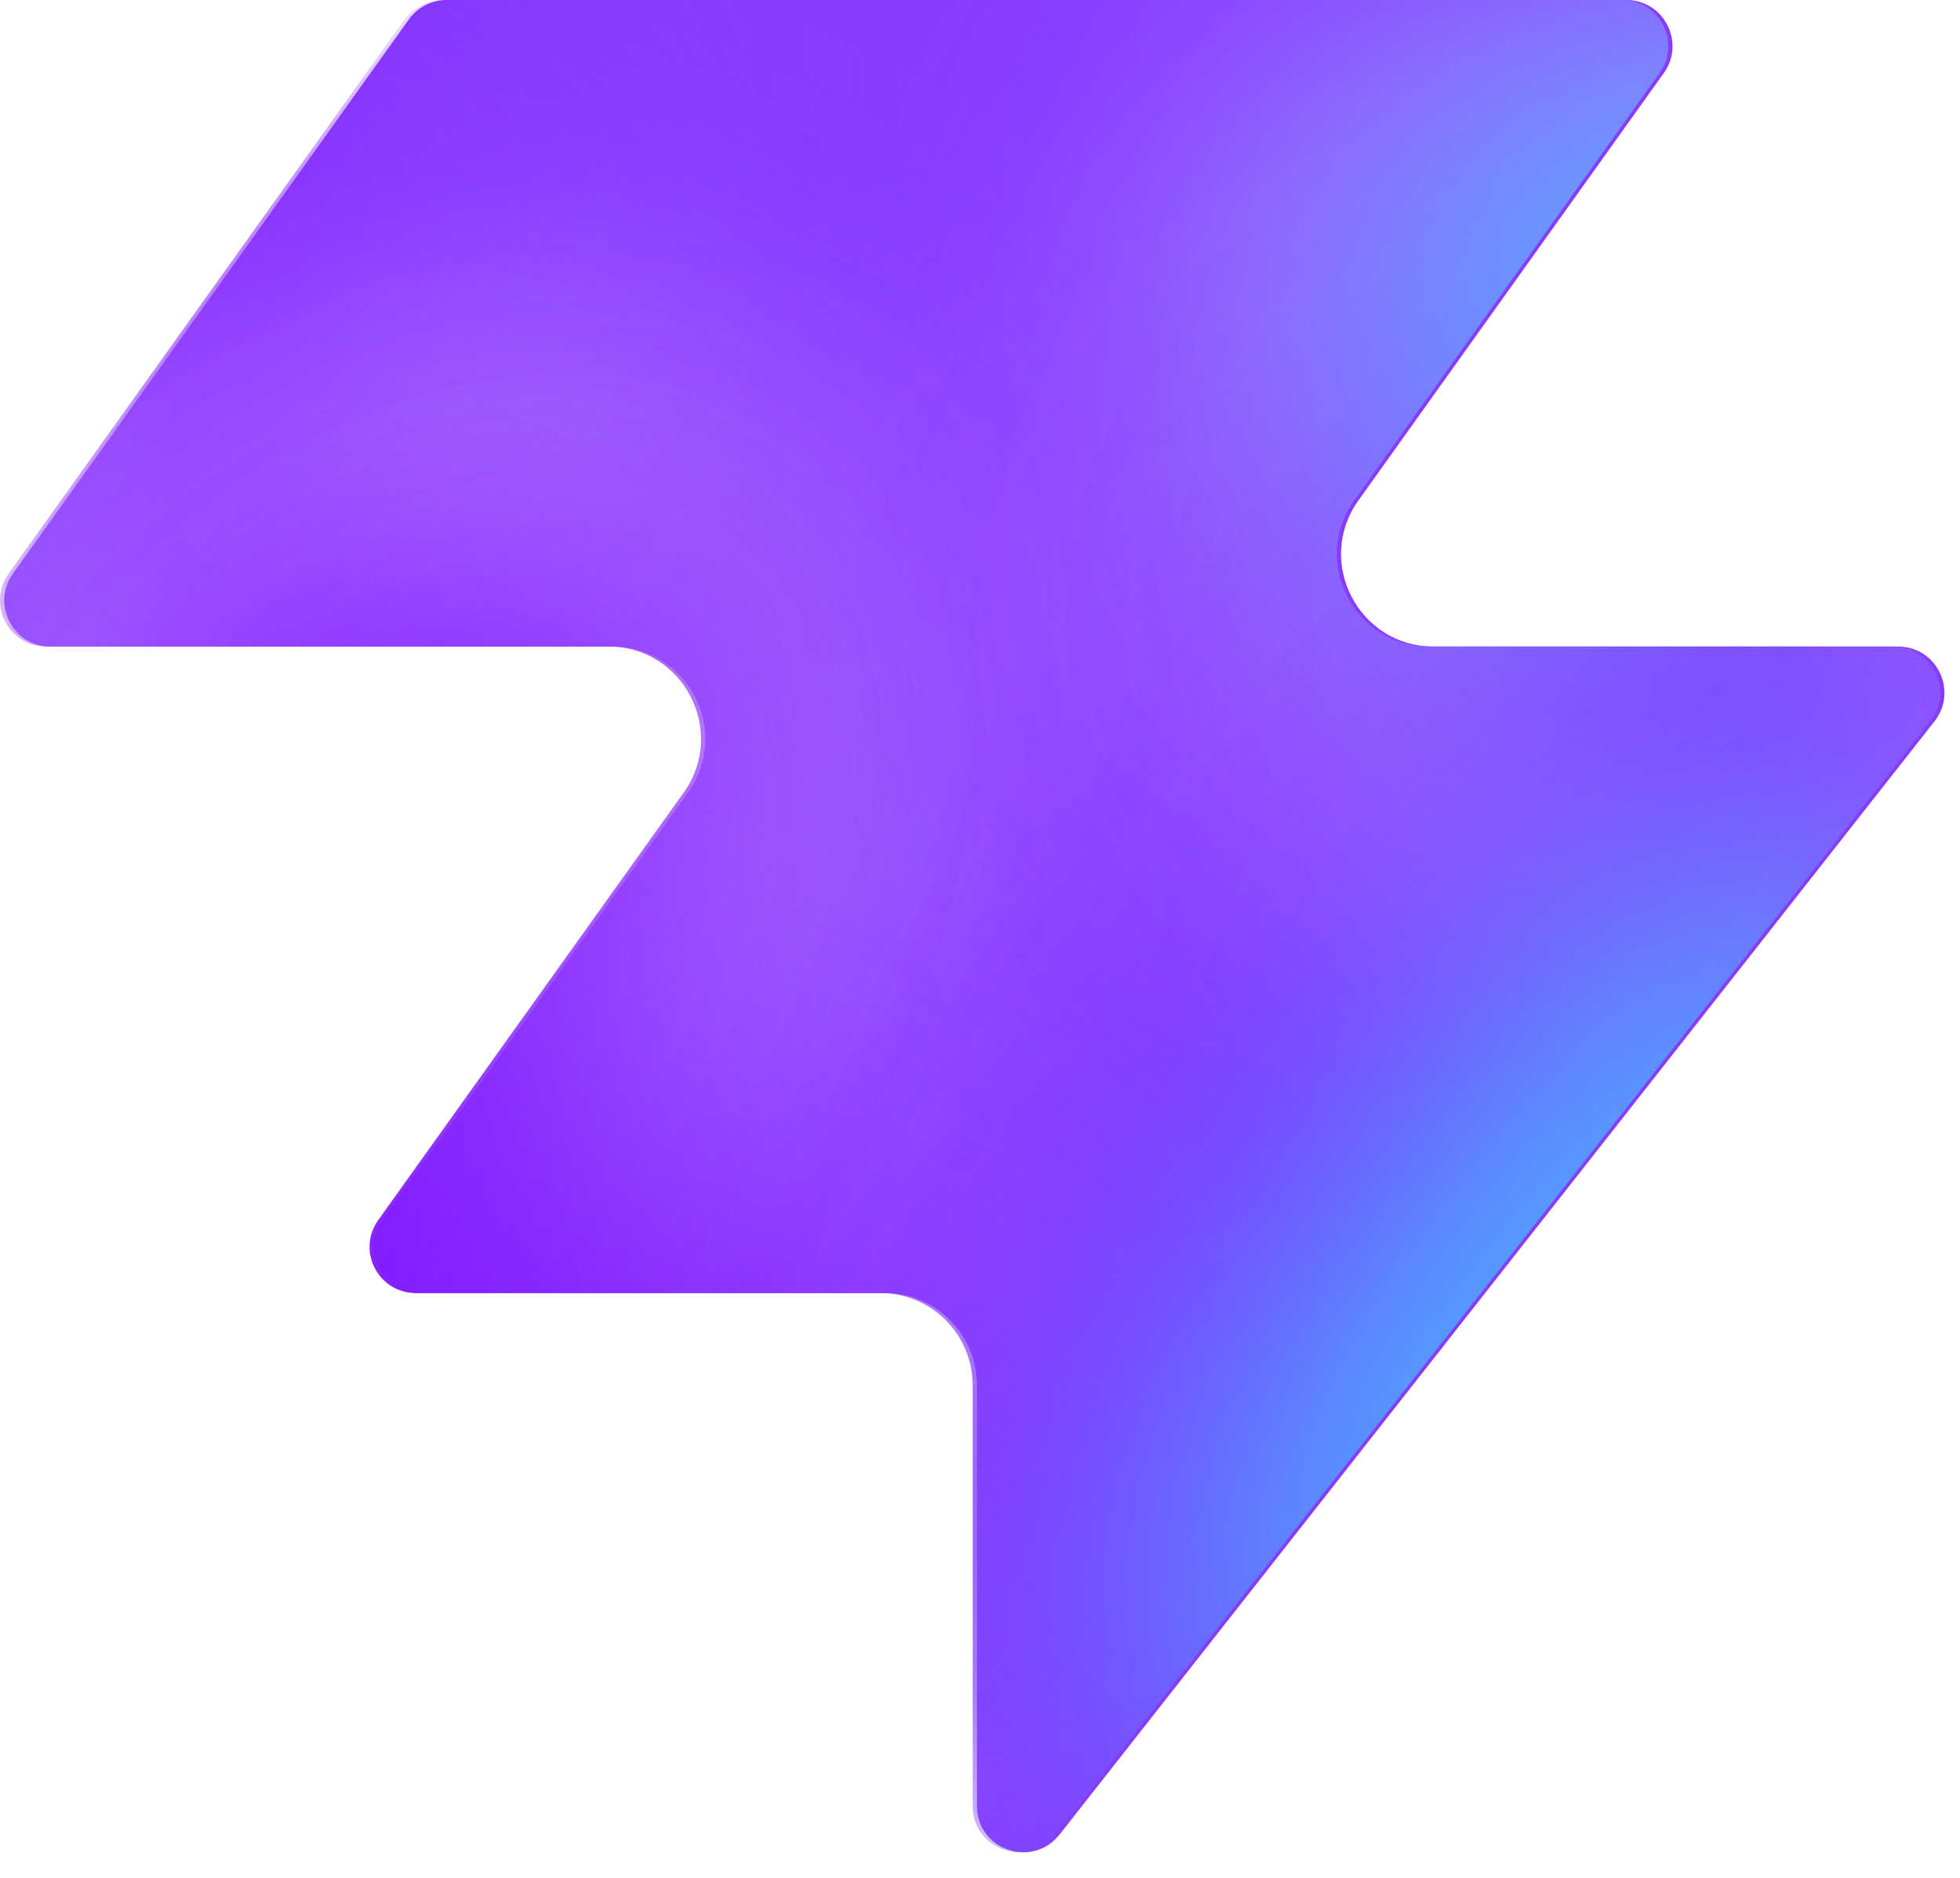
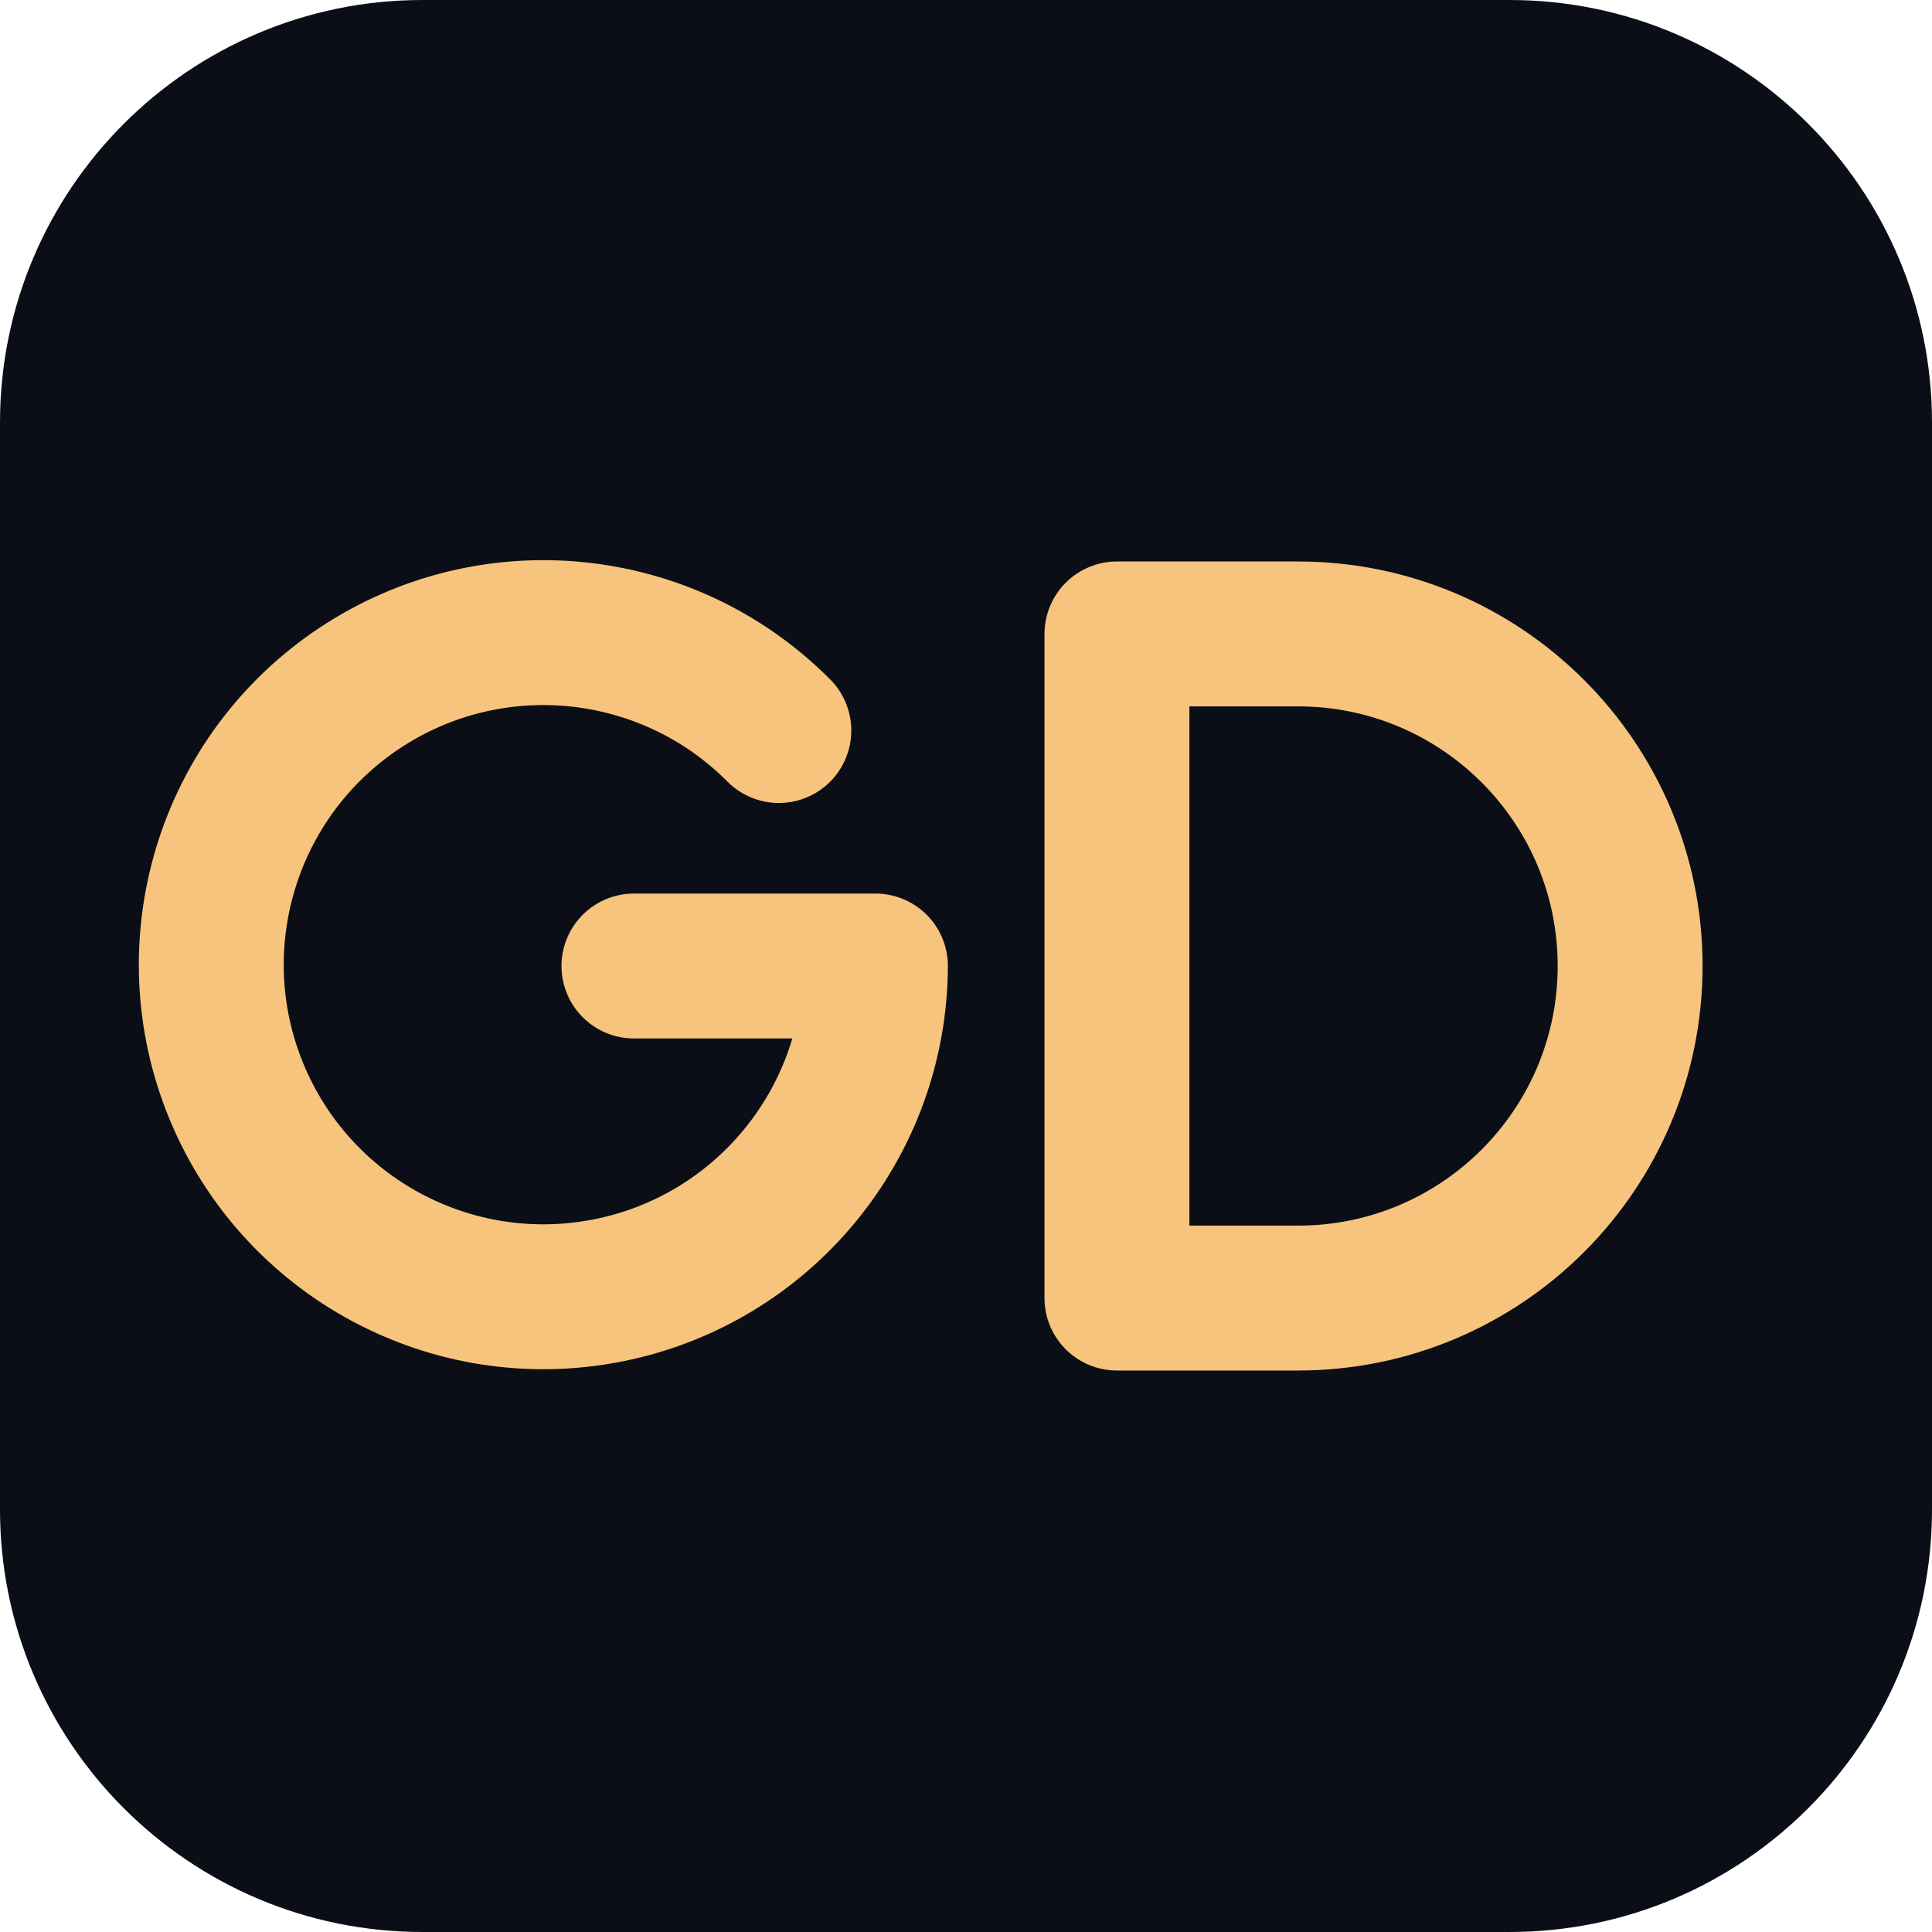
- <svg xmlns="http://www.w3.org/2000/svg" width="48" height="46" fill="none" viewBox="0 0 48 46">
-   <path fill="#863bff" d="M25.946 44.938c-.664.845-2.021.375-2.021-.698V33.937a2.26 2.26 0 0 0-2.262-2.262H10.287c-.92 0-1.456-1.04-.92-1.788l7.48-10.471c1.07-1.497 0-3.578-1.842-3.578H1.237c-.92 0-1.456-1.04-.92-1.788L10.013.474c.214-.297.556-.474.92-.474h28.894c.92 0 1.456 1.04.92 1.788l-7.48 10.471c-1.07 1.498 0 3.579 1.842 3.579h11.377c.943 0 1.473 1.088.89 1.83L25.947 44.94z" style="fill:#863bff;fill:color(display-p3 .525 .23 1);fill-opacity:1" />
-   <mask id="a" width="48" height="46" x="0" y="0" maskUnits="userSpaceOnUse" style="mask-type:alpha">
-     <path fill="#000" d="M25.842 44.938c-.664.844-2.021.375-2.021-.698V33.937a2.26 2.26 0 0 0-2.262-2.262H10.183c-.92 0-1.456-1.04-.92-1.788l7.48-10.471c1.07-1.498 0-3.579-1.842-3.579H1.133c-.92 0-1.456-1.04-.92-1.787L9.91.473c.214-.297.556-.474.92-.474h28.894c.92 0 1.456 1.04.92 1.788l-7.48 10.471c-1.07 1.498 0 3.578 1.842 3.578h11.377c.943 0 1.473 1.088.89 1.832L25.843 44.94z" style="fill:#000;fill-opacity:1" />
-   </mask>
-   <g mask="url(#a)">
-     <g filter="url(#b)">
-       <ellipse cx="5.508" cy="14.704" fill="#ede6ff" rx="5.508" ry="14.704" style="fill:#ede6ff;fill:color(display-p3 .927 .903 1);fill-opacity:1" transform="matrix(.00324 1 1 -.00324 -4.47 31.516)" />
-     </g>
-     <g filter="url(#c)">
-       <ellipse cx="10.399" cy="29.851" fill="#ede6ff" rx="10.399" ry="29.851" style="fill:#ede6ff;fill:color(display-p3 .927 .903 1);fill-opacity:1" transform="matrix(.00324 1 1 -.00324 -39.328 7.883)" />
-     </g>
-     <g filter="url(#d)">
-       <ellipse cx="5.508" cy="30.487" fill="#7e14ff" rx="5.508" ry="30.487" style="fill:#7e14ff;fill:color(display-p3 .492 .077 1);fill-opacity:1" transform="rotate(89.814 -25.913 -14.639)scale(1 -1)" />
-     </g>
-     <g filter="url(#e)">
-       <ellipse cx="5.508" cy="30.599" fill="#7e14ff" rx="5.508" ry="30.599" style="fill:#7e14ff;fill:color(display-p3 .492 .077 1);fill-opacity:1" transform="rotate(89.814 -32.644 -3.334)scale(1 -1)" />
-     </g>
-     <g filter="url(#f)">
-       <ellipse cx="5.508" cy="30.599" fill="#7e14ff" rx="5.508" ry="30.599" style="fill:#7e14ff;fill:color(display-p3 .492 .077 1);fill-opacity:1" transform="matrix(.00324 1 1 -.00324 -34.34 30.47)" />
-     </g>
-     <g filter="url(#g)">
-       <ellipse cx="14.072" cy="22.078" fill="#ede6ff" rx="14.072" ry="22.078" style="fill:#ede6ff;fill:color(display-p3 .927 .903 1);fill-opacity:1" transform="rotate(93.35 24.506 48.493)scale(-1 1)" />
-     </g>
-     <g filter="url(#h)">
-       <ellipse cx="3.47" cy="21.501" fill="#7e14ff" rx="3.47" ry="21.501" style="fill:#7e14ff;fill:color(display-p3 .492 .077 1);fill-opacity:1" transform="rotate(89.009 28.708 47.59)scale(-1 1)" />
-     </g>
-     <g filter="url(#i)">
-       <ellipse cx="3.47" cy="21.501" fill="#7e14ff" rx="3.47" ry="21.501" style="fill:#7e14ff;fill:color(display-p3 .492 .077 1);fill-opacity:1" transform="rotate(89.009 28.708 47.59)scale(-1 1)" />
-     </g>
-     <g filter="url(#j)">
-       <ellipse cx=".387" cy="8.972" fill="#7e14ff" rx="4.407" ry="29.108" style="fill:#7e14ff;fill:color(display-p3 .492 .077 1);fill-opacity:1" transform="rotate(39.51 .387 8.972)" />
-     </g>
-     <g filter="url(#k)">
-       <ellipse cx="47.523" cy="-6.092" fill="#7e14ff" rx="4.407" ry="29.108" style="fill:#7e14ff;fill:color(display-p3 .492 .077 1);fill-opacity:1" transform="rotate(37.892 47.523 -6.092)" />
-     </g>
-     <g filter="url(#l)">
-       <ellipse cx="41.412" cy="6.333" fill="#47bfff" rx="5.971" ry="9.665" style="fill:#47bfff;fill:color(display-p3 .28 .748 1);fill-opacity:1" transform="rotate(37.892 41.412 6.333)" />
-     </g>
-     <g filter="url(#m)">
-       <ellipse cx="-1.879" cy="38.332" fill="#7e14ff" rx="4.407" ry="29.108" style="fill:#7e14ff;fill:color(display-p3 .492 .077 1);fill-opacity:1" transform="rotate(37.892 -1.88 38.332)" />
-     </g>
-     <g filter="url(#n)">
-       <ellipse cx="-1.879" cy="38.332" fill="#7e14ff" rx="4.407" ry="29.108" style="fill:#7e14ff;fill:color(display-p3 .492 .077 1);fill-opacity:1" transform="rotate(37.892 -1.88 38.332)" />
-     </g>
-     <g filter="url(#o)">
-       <ellipse cx="35.651" cy="29.907" fill="#7e14ff" rx="4.407" ry="29.108" style="fill:#7e14ff;fill:color(display-p3 .492 .077 1);fill-opacity:1" transform="rotate(37.892 35.651 29.907)" />
-     </g>
-     <g filter="url(#p)">
-       <ellipse cx="38.418" cy="32.4" fill="#47bfff" rx="5.971" ry="15.297" style="fill:#47bfff;fill:color(display-p3 .28 .748 1);fill-opacity:1" transform="rotate(37.892 38.418 32.4)" />
-     </g>
+ <svg xmlns="http://www.w3.org/2000/svg" width="32" height="32" viewBox="0 0 32 32">
+   <rect width="32" height="32" rx="7" fill="#0b0e17" />
+   <g fill="none" stroke="#f7c47d" stroke-width="2.4" stroke-linecap="round" stroke-linejoin="round">
+     <path d="M12.9 12.1 A5.5 5.5 0 1 0 14.5 16 H10.5" />
+     <path d="M18.5 10.5 V21.5 H21.5 A5.5 5.5 0 0 0 21.5 10.5 Z" />
  </g>
-   <defs>
-     <filter id="b" width="60.045" height="41.654" x="-19.77" y="16.149" color-interpolation-filters="sRGB" filterUnits="userSpaceOnUse">
-       <feFlood flood-opacity="0" result="BackgroundImageFix" />
-       <feBlend in="SourceGraphic" in2="BackgroundImageFix" result="shape" />
-       <feGaussianBlur result="effect1_foregroundBlur_2002_17158" stdDeviation="7.659" />
-     </filter>
-     <filter id="c" width="90.34" height="51.437" x="-54.613" y="-7.533" color-interpolation-filters="sRGB" filterUnits="userSpaceOnUse">
-       <feFlood flood-opacity="0" result="BackgroundImageFix" />
-       <feBlend in="SourceGraphic" in2="BackgroundImageFix" result="shape" />
-       <feGaussianBlur result="effect1_foregroundBlur_2002_17158" stdDeviation="7.659" />
-     </filter>
-     <filter id="d" width="79.355" height="29.4" x="-49.64" y="2.03" color-interpolation-filters="sRGB" filterUnits="userSpaceOnUse">
-       <feFlood flood-opacity="0" result="BackgroundImageFix" />
-       <feBlend in="SourceGraphic" in2="BackgroundImageFix" result="shape" />
-       <feGaussianBlur result="effect1_foregroundBlur_2002_17158" stdDeviation="4.596" />
-     </filter>
-     <filter id="e" width="79.579" height="29.4" x="-45.045" y="20.029" color-interpolation-filters="sRGB" filterUnits="userSpaceOnUse">
-       <feFlood flood-opacity="0" result="BackgroundImageFix" />
-       <feBlend in="SourceGraphic" in2="BackgroundImageFix" result="shape" />
-       <feGaussianBlur result="effect1_foregroundBlur_2002_17158" stdDeviation="4.596" />
-     </filter>
-     <filter id="f" width="79.579" height="29.4" x="-43.513" y="21.178" color-interpolation-filters="sRGB" filterUnits="userSpaceOnUse">
-       <feFlood flood-opacity="0" result="BackgroundImageFix" />
-       <feBlend in="SourceGraphic" in2="BackgroundImageFix" result="shape" />
-       <feGaussianBlur result="effect1_foregroundBlur_2002_17158" stdDeviation="4.596" />
-     </filter>
-     <filter id="g" width="74.749" height="58.852" x="15.756" y="-17.901" color-interpolation-filters="sRGB" filterUnits="userSpaceOnUse">
-       <feFlood flood-opacity="0" result="BackgroundImageFix" />
-       <feBlend in="SourceGraphic" in2="BackgroundImageFix" result="shape" />
-       <feGaussianBlur result="effect1_foregroundBlur_2002_17158" stdDeviation="7.659" />
-     </filter>
-     <filter id="h" width="61.377" height="25.362" x="23.548" y="2.284" color-interpolation-filters="sRGB" filterUnits="userSpaceOnUse">
-       <feFlood flood-opacity="0" result="BackgroundImageFix" />
-       <feBlend in="SourceGraphic" in2="BackgroundImageFix" result="shape" />
-       <feGaussianBlur result="effect1_foregroundBlur_2002_17158" stdDeviation="4.596" />
-     </filter>
-     <filter id="i" width="61.377" height="25.362" x="23.548" y="2.284" color-interpolation-filters="sRGB" filterUnits="userSpaceOnUse">
-       <feFlood flood-opacity="0" result="BackgroundImageFix" />
-       <feBlend in="SourceGraphic" in2="BackgroundImageFix" result="shape" />
-       <feGaussianBlur result="effect1_foregroundBlur_2002_17158" stdDeviation="4.596" />
-     </filter>
-     <filter id="j" width="56.045" height="63.649" x="-27.636" y="-22.853" color-interpolation-filters="sRGB" filterUnits="userSpaceOnUse">
-       <feFlood flood-opacity="0" result="BackgroundImageFix" />
-       <feBlend in="SourceGraphic" in2="BackgroundImageFix" result="shape" />
-       <feGaussianBlur result="effect1_foregroundBlur_2002_17158" stdDeviation="4.596" />
-     </filter>
-     <filter id="k" width="54.814" height="64.646" x="20.116" y="-38.415" color-interpolation-filters="sRGB" filterUnits="userSpaceOnUse">
-       <feFlood flood-opacity="0" result="BackgroundImageFix" />
-       <feBlend in="SourceGraphic" in2="BackgroundImageFix" result="shape" />
-       <feGaussianBlur result="effect1_foregroundBlur_2002_17158" stdDeviation="4.596" />
-     </filter>
-     <filter id="l" width="33.541" height="35.313" x="24.641" y="-11.323" color-interpolation-filters="sRGB" filterUnits="userSpaceOnUse">
-       <feFlood flood-opacity="0" result="BackgroundImageFix" />
-       <feBlend in="SourceGraphic" in2="BackgroundImageFix" result="shape" />
-       <feGaussianBlur result="effect1_foregroundBlur_2002_17158" stdDeviation="4.596" />
-     </filter>
-     <filter id="m" width="54.814" height="64.646" x="-29.286" y="6.009" color-interpolation-filters="sRGB" filterUnits="userSpaceOnUse">
-       <feFlood flood-opacity="0" result="BackgroundImageFix" />
-       <feBlend in="SourceGraphic" in2="BackgroundImageFix" result="shape" />
-       <feGaussianBlur result="effect1_foregroundBlur_2002_17158" stdDeviation="4.596" />
-     </filter>
-     <filter id="n" width="54.814" height="64.646" x="-29.286" y="6.009" color-interpolation-filters="sRGB" filterUnits="userSpaceOnUse">
-       <feFlood flood-opacity="0" result="BackgroundImageFix" />
-       <feBlend in="SourceGraphic" in2="BackgroundImageFix" result="shape" />
-       <feGaussianBlur result="effect1_foregroundBlur_2002_17158" stdDeviation="4.596" />
-     </filter>
-     <filter id="o" width="54.814" height="64.646" x="8.244" y="-2.416" color-interpolation-filters="sRGB" filterUnits="userSpaceOnUse">
-       <feFlood flood-opacity="0" result="BackgroundImageFix" />
-       <feBlend in="SourceGraphic" in2="BackgroundImageFix" result="shape" />
-       <feGaussianBlur result="effect1_foregroundBlur_2002_17158" stdDeviation="4.596" />
-     </filter>
-     <filter id="p" width="39.409" height="43.623" x="18.713" y="10.588" color-interpolation-filters="sRGB" filterUnits="userSpaceOnUse">
-       <feFlood flood-opacity="0" result="BackgroundImageFix" />
-       <feBlend in="SourceGraphic" in2="BackgroundImageFix" result="shape" />
-       <feGaussianBlur result="effect1_foregroundBlur_2002_17158" stdDeviation="4.596" />
-     </filter>
-   </defs>
</svg>
